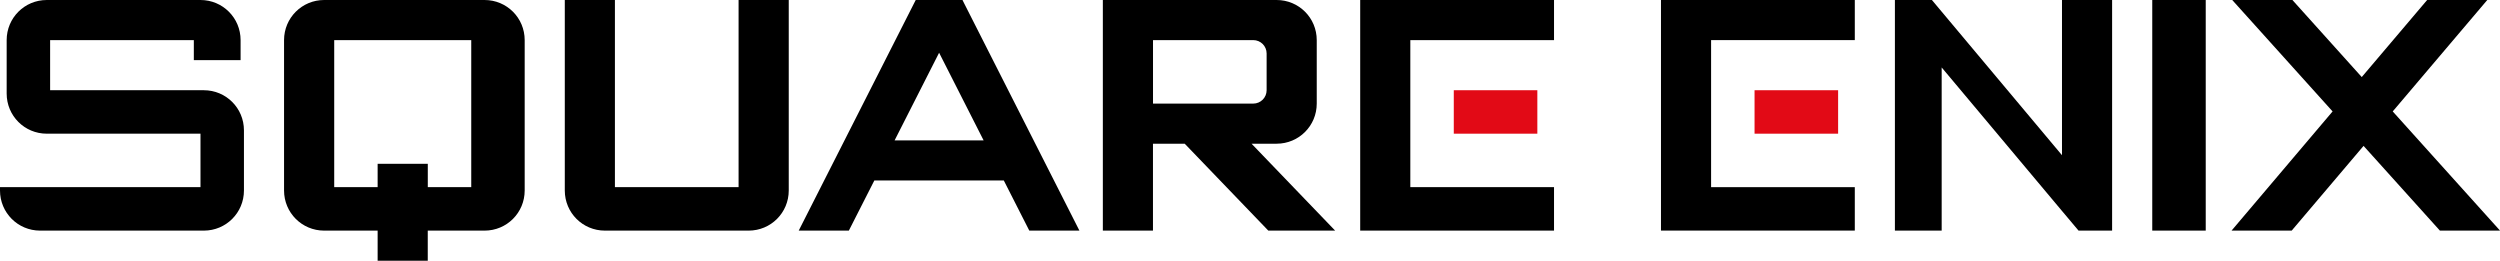
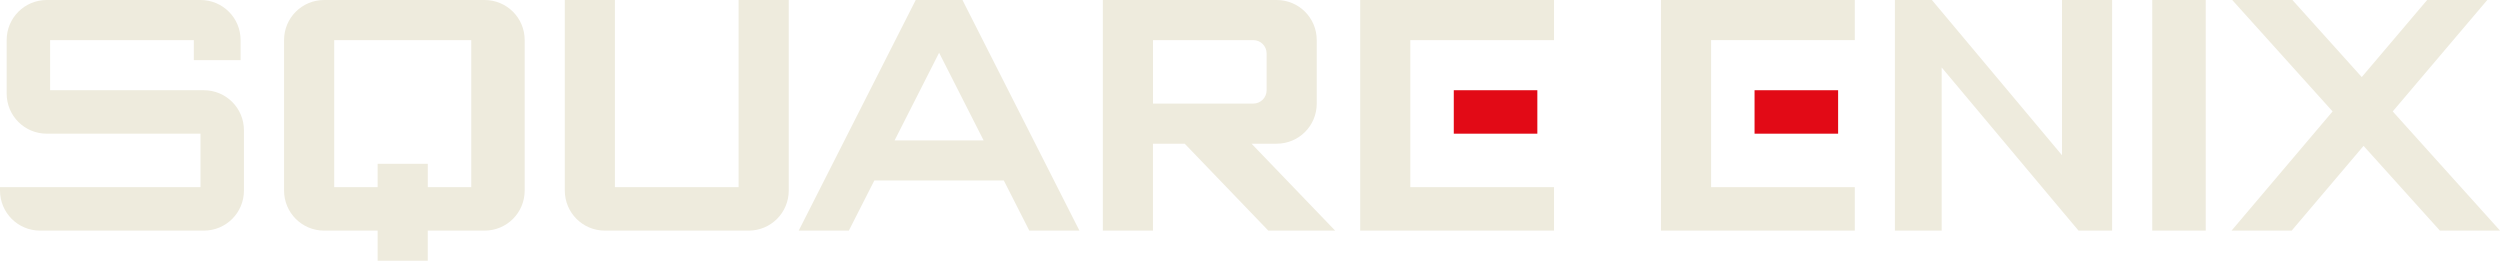
<svg xmlns="http://www.w3.org/2000/svg" id="Layer_1" viewBox="0 0 6189.9 645.4" width="6189.9" height="645.4">
-   <style>.st0{fill:#e20a16}</style>
-   <path d="M802.6 0c-55 0-99.3 44.3-99.3 99.3v372.4c0 55 44.3 99.3 99.3 99.3H935v74.5h124.1V571h140.7c55 0 99.3-44.3 99.3-99.3V99.3c0-55-44.3-99.3-99.3-99.3H802.6zm24.9 99.3h339.3v364.1h-107.6v-57.9H935v57.9H827.5V99.3zM115.8 0c-55 0-99.3 44.3-99.3 99.3v132.4c0 55 44.3 99.3 99.3 99.3h380.6v132.4H0v8.3c0 55 44.3 99.3 99.3 99.3h405.4c55 0 99.3-44.3 99.3-99.3v-149c0-55-44.3-99.3-99.3-99.3H124.1V99.3h355.8v49.6h115.8V99.3c0-55-44.3-99.3-99.3-99.3H115.8zM1398.4 0v471.7c0 55 44.3 99.3 99.3 99.3h355.9c55 0 99.3-44.3 99.3-99.3V0h-124.2v463.4h-306.2V0h-124.1zM2263.1 8.3L1977.6 571h124.1l63.1-124.1h320.6l63.1 124.1h124.1L2387.2 8.3l-4.1-8.3h-115.8l-4.2 8.3zm62.1 122.3l110.2 217H2215l110.2-217zM2730.6 0v570.9h124.1V355.8h78.6l206.9 215.1h165.5l-206.9-215.1h62.1c55 0 99.3-44.3 99.3-99.3V99.3c0-55-44.3-99.3-99.3-99.3h-430.3zm124.1 99.3H3103c18.3 0 33.1 14.8 33.1 33.1v91c0 18.3-14.8 33.1-33.1 33.1h-248.2V99.3zM3367.8 0v570.9h479.9V463.4h-355.8V99.3h355.8V0h-479.9z" />
+   <style>.st0{fill:#e20a16} .st1{fill:#eeebdd}</style>
+   <path class="st1" d="M802.6 0c-55 0-99.3 44.3-99.3 99.3v372.4c0 55 44.3 99.3 99.3 99.3H935v74.5h124.1V571h140.7c55 0 99.3-44.3 99.3-99.3V99.3c0-55-44.3-99.3-99.3-99.3H802.6zm24.9 99.3h339.3v364.1h-107.6v-57.9H935v57.9H827.5V99.3zM115.8 0c-55 0-99.3 44.3-99.3 99.3v132.4c0 55 44.3 99.3 99.3 99.3h380.6v132.4H0v8.3c0 55 44.3 99.3 99.3 99.3h405.4c55 0 99.3-44.3 99.3-99.3v-149c0-55-44.3-99.3-99.3-99.3H124.1V99.3h355.8v49.6h115.8V99.3c0-55-44.3-99.3-99.3-99.3H115.8zM1398.4 0v471.7c0 55 44.3 99.3 99.3 99.3h355.9c55 0 99.3-44.3 99.3-99.3V0h-124.2v463.4h-306.2V0h-124.1zM2263.1 8.3L1977.6 571h124.1l63.1-124.1h320.6l63.1 124.1h124.1L2387.2 8.3l-4.1-8.3h-115.8l-4.2 8.3zm62.1 122.3l110.2 217H2215l110.2-217zM2730.6 0v570.9h124.1V355.8h78.6l206.9 215.1h165.5l-206.9-215.1h62.1c55 0 99.3-44.3 99.3-99.3V99.3c0-55-44.3-99.3-99.3-99.3h-430.3zm124.1 99.3H3103c18.3 0 33.1 14.8 33.1 33.1v91c0 18.3-14.8 33.1-33.1 33.1h-248.2V99.3zM3367.8 0v570.9h479.9V463.4h-355.8V99.3h355.8V0h-479.9z" />
  <path class="st0" d="M3599.5 223.4h206.9V331h-206.9z" />
-   <path d="M4112.5 0v570.9h479.9V463.4h-355.8V99.3h355.8V0h-479.9z" />
+   <path class="st1" d="M4112.5 0v570.9h479.9V463.4h-355.8V99.3h355.8V0h-479.9z" />
  <path class="st0" d="M4344.2 223.4h206.9V331h-206.9z" />
-   <path d="M4691.7 0v571h115.8V167l297.9 355.3 8.3 9.8 32.6 38.8h83.2V0h-124.1v384.3L4807.6 29l-24.3-29h-91.6zM5328.9 0h132.4v570.9h-132.4zM5526.9 0l248.5 275.9-250.1 295h148.9l177.9-209.7L6041 570.9h148.9l-265.6-295L6158.4 0h-148.9l-161.9 190.8L5675.9 0h-149z" />
+   <path class="st1" d="M4691.7 0v571h115.8V167l297.9 355.3 8.3 9.8 32.6 38.8h83.2V0h-124.1v384.3L4807.6 29l-24.3-29h-91.6zM5328.9 0h132.4v570.9h-132.4zM5526.9 0l248.5 275.9-250.1 295h148.9l177.9-209.7L6041 570.9h148.9l-265.6-295L6158.4 0h-148.9l-161.9 190.8L5675.9 0h-149z" />
</svg>
